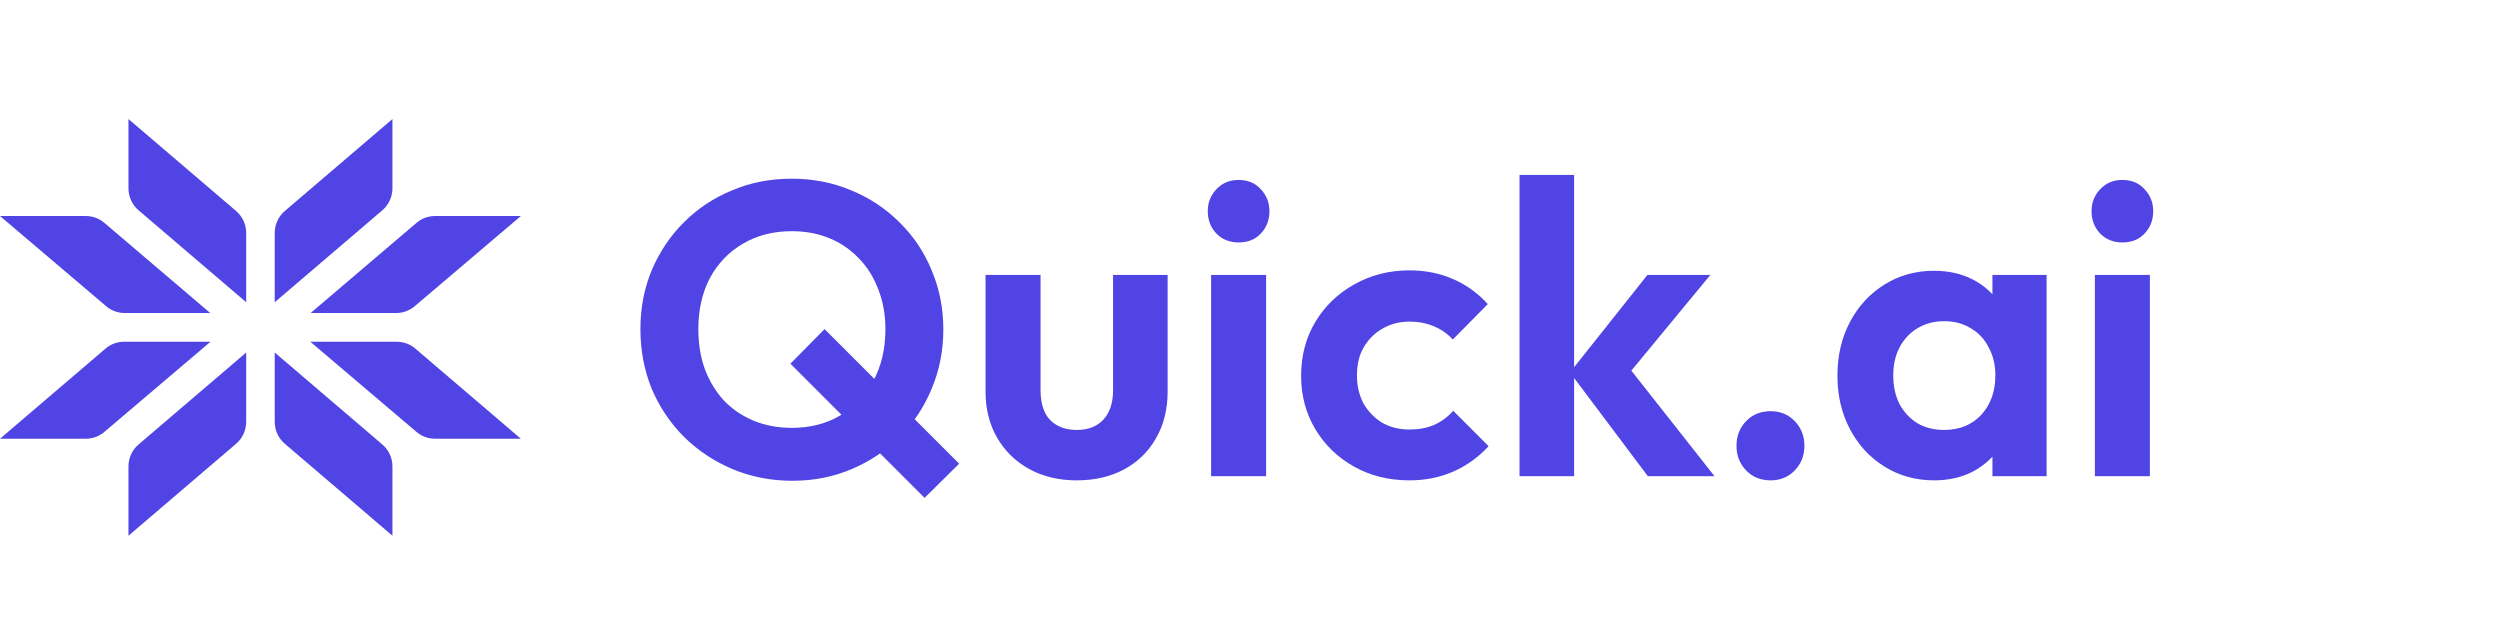
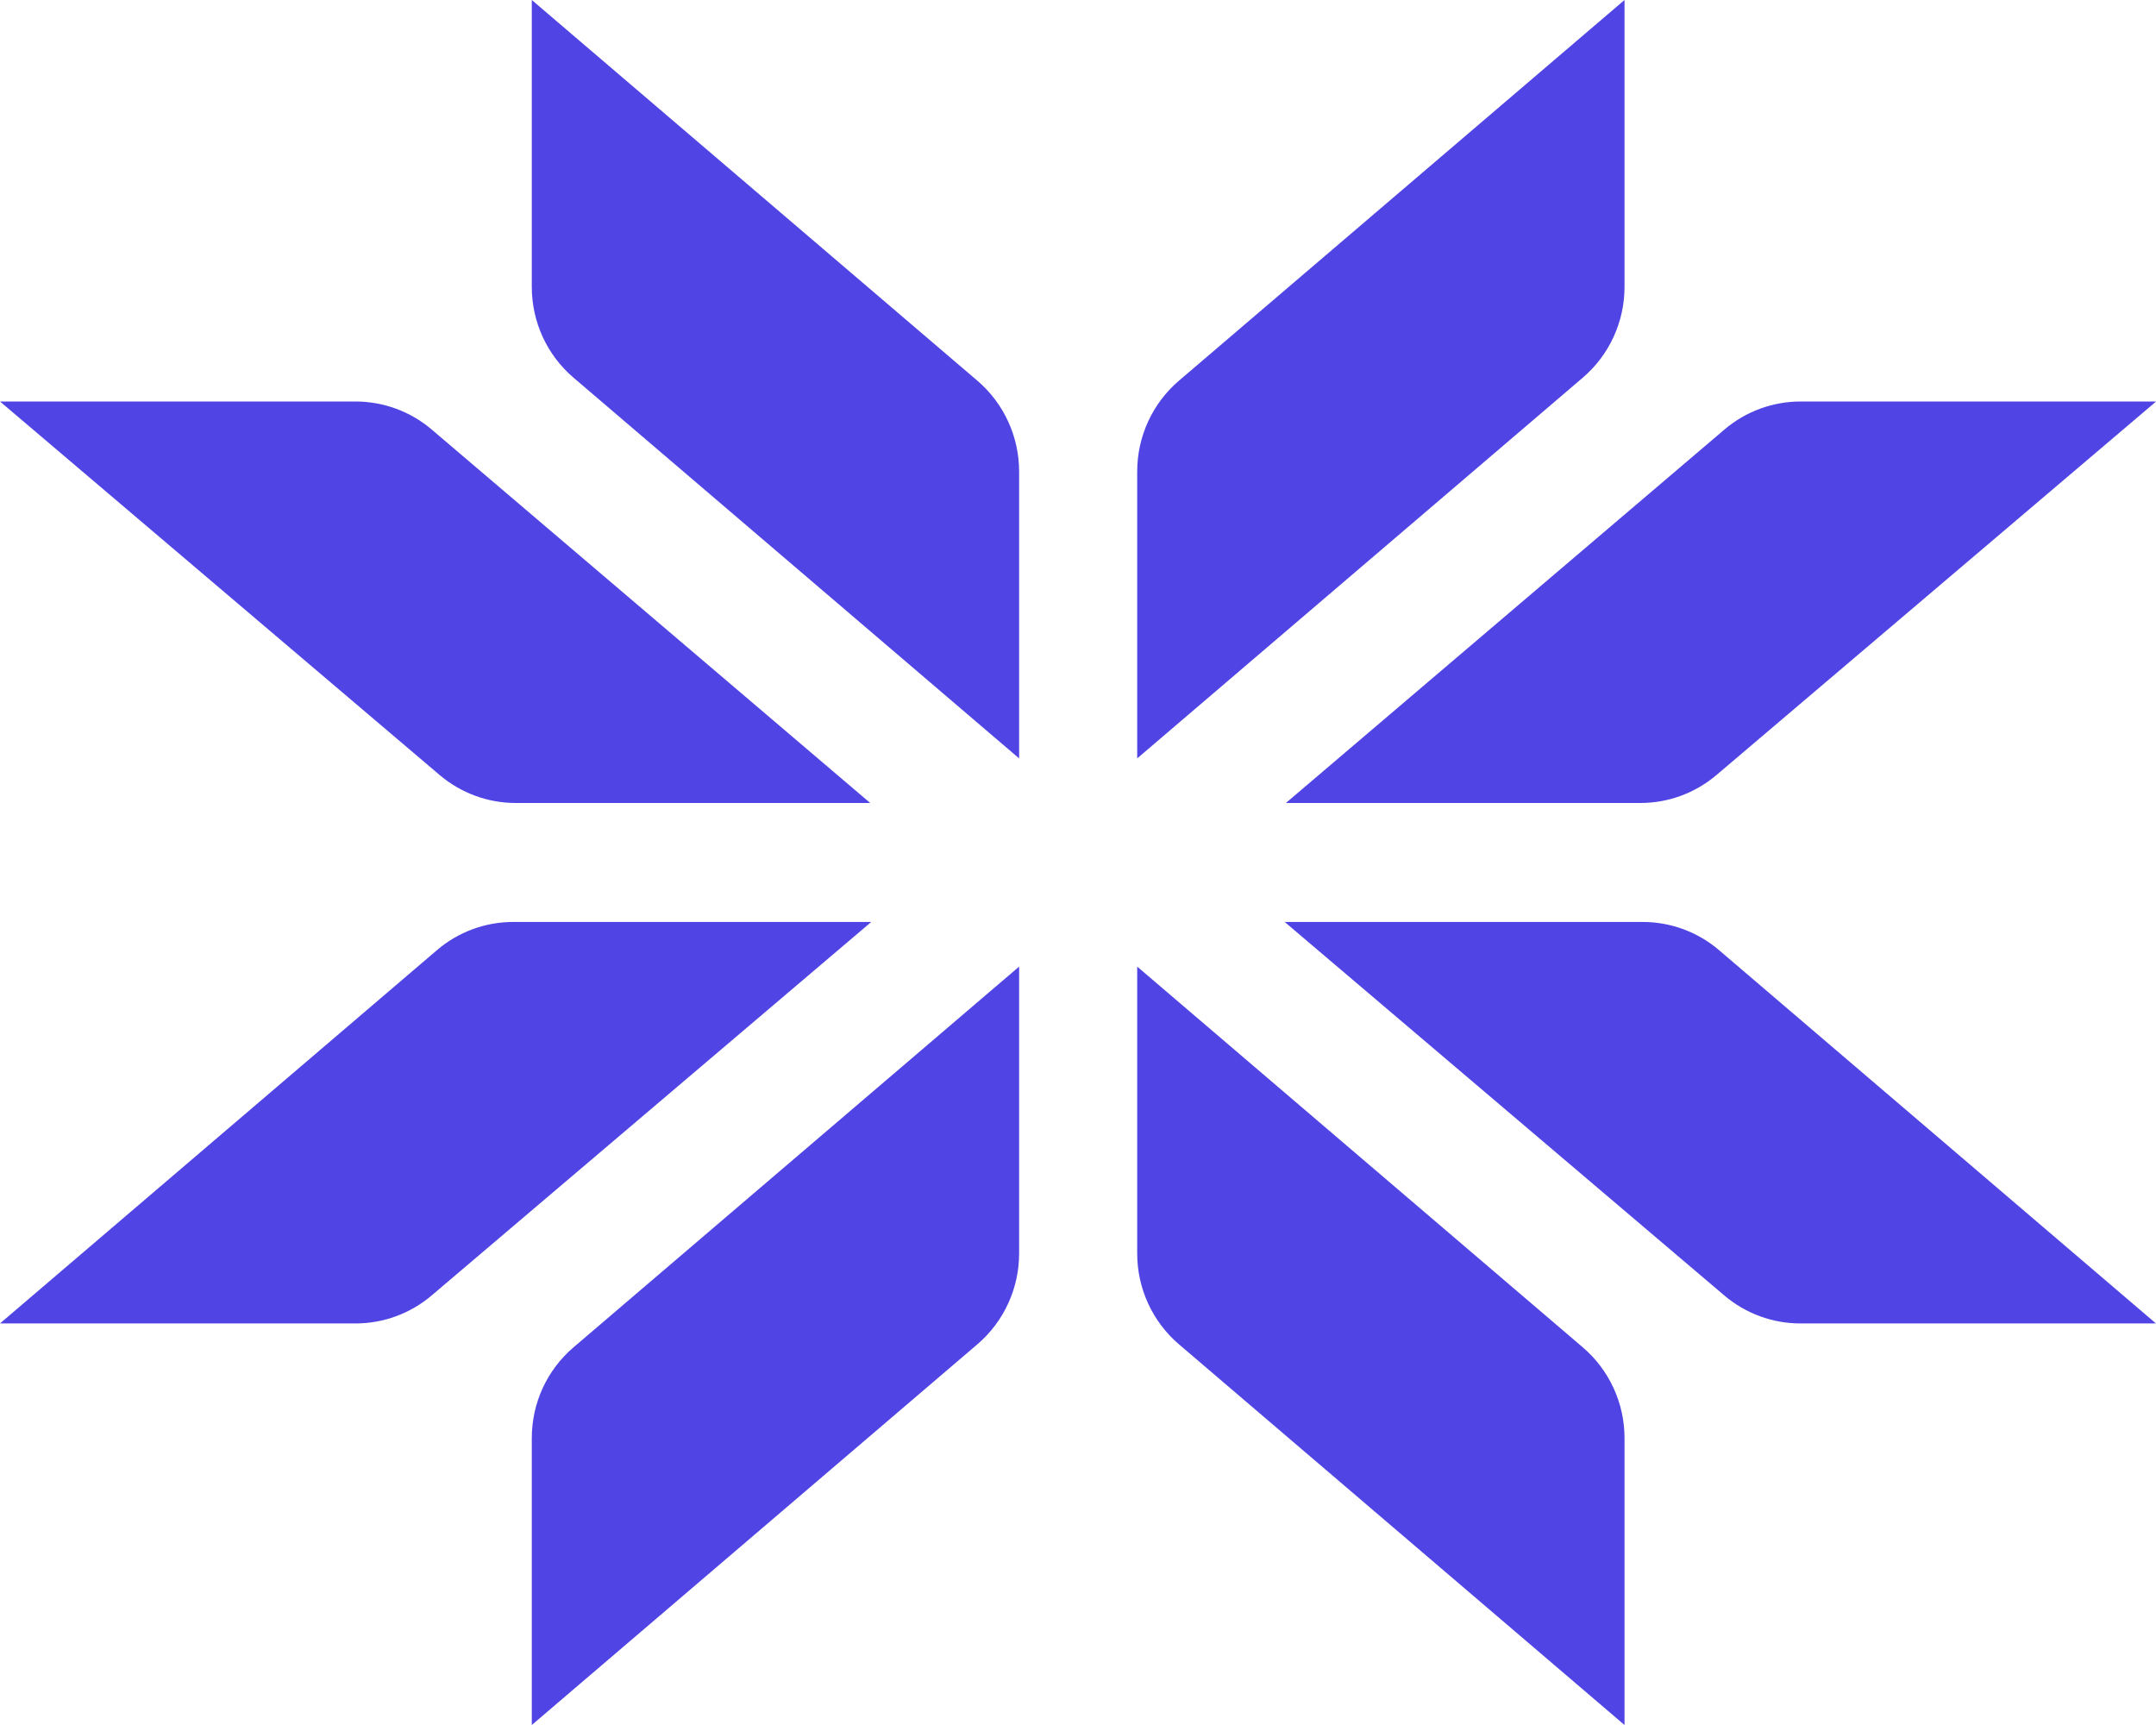
- <svg xmlns="http://www.w3.org/2000/svg" width="168" height="43" viewBox="0 0 168 43" fill="none">
-   <path d="M53.256 32.308C51.819 32.308 50.475 32.047 49.224 31.524C47.992 31.001 46.909 30.283 45.976 29.368C45.043 28.435 44.315 27.352 43.792 26.12C43.288 24.869 43.036 23.535 43.036 22.116C43.036 20.697 43.288 19.381 43.792 18.168C44.315 16.936 45.033 15.863 45.948 14.948C46.881 14.015 47.964 13.296 49.196 12.792C50.428 12.269 51.763 12.008 53.2 12.008C54.637 12.008 55.972 12.269 57.204 12.792C58.436 13.296 59.519 14.015 60.452 14.948C61.385 15.863 62.104 16.936 62.608 18.168C63.131 19.4 63.392 20.725 63.392 22.144C63.392 23.563 63.131 24.888 62.608 26.12C62.104 27.352 61.385 28.435 60.452 29.368C59.537 30.283 58.464 31.001 57.232 31.524C56 32.047 54.675 32.308 53.256 32.308ZM62.132 33.456L53.116 24.44L55.412 22.116L64.456 31.16L62.132 33.456ZM53.2 28.752C54.451 28.752 55.543 28.472 56.476 27.912C57.428 27.352 58.165 26.577 58.688 25.588C59.229 24.599 59.5 23.441 59.5 22.116C59.5 21.145 59.341 20.259 59.024 19.456C58.725 18.653 58.296 17.963 57.736 17.384C57.176 16.787 56.513 16.329 55.748 16.012C54.983 15.695 54.133 15.536 53.2 15.536C51.968 15.536 50.876 15.816 49.924 16.376C48.991 16.917 48.253 17.683 47.712 18.672C47.189 19.661 46.928 20.809 46.928 22.116C46.928 23.105 47.077 24.011 47.376 24.832C47.693 25.653 48.123 26.353 48.664 26.932C49.224 27.511 49.887 27.959 50.652 28.276C51.436 28.593 52.285 28.752 53.2 28.752ZM72.361 32.28C71.166 32.28 70.102 32.028 69.169 31.524C68.254 31.02 67.535 30.32 67.013 29.424C66.49 28.528 66.229 27.492 66.229 26.316V18.476H69.925V26.232C69.925 26.792 70.018 27.277 70.205 27.688C70.391 28.08 70.671 28.379 71.045 28.584C71.418 28.789 71.857 28.892 72.361 28.892C73.126 28.892 73.723 28.659 74.153 28.192C74.582 27.725 74.797 27.072 74.797 26.232V18.476H78.465V26.316C78.465 27.511 78.203 28.556 77.681 29.452C77.177 30.348 76.458 31.048 75.525 31.552C74.61 32.037 73.555 32.28 72.361 32.28ZM81.386 32V18.476H85.082V32H81.386ZM83.234 16.292C82.636 16.292 82.142 16.096 81.75 15.704C81.358 15.293 81.162 14.789 81.162 14.192C81.162 13.613 81.358 13.119 81.75 12.708C82.142 12.297 82.636 12.092 83.234 12.092C83.85 12.092 84.344 12.297 84.718 12.708C85.11 13.119 85.306 13.613 85.306 14.192C85.306 14.789 85.11 15.293 84.718 15.704C84.344 16.096 83.85 16.292 83.234 16.292ZM94.715 32.28C93.334 32.28 92.092 31.972 90.991 31.356C89.89 30.74 89.022 29.9 88.387 28.836C87.752 27.772 87.435 26.577 87.435 25.252C87.435 23.908 87.752 22.704 88.387 21.64C89.022 20.576 89.89 19.736 90.991 19.12C92.111 18.485 93.352 18.168 94.715 18.168C95.779 18.168 96.759 18.364 97.655 18.756C98.551 19.148 99.326 19.708 99.979 20.436L97.627 22.816C97.272 22.424 96.843 22.125 96.339 21.92C95.854 21.715 95.312 21.612 94.715 21.612C94.043 21.612 93.436 21.771 92.895 22.088C92.372 22.387 91.952 22.807 91.635 23.348C91.336 23.871 91.187 24.496 91.187 25.224C91.187 25.933 91.336 26.568 91.635 27.128C91.952 27.669 92.372 28.099 92.895 28.416C93.436 28.715 94.043 28.864 94.715 28.864C95.331 28.864 95.882 28.761 96.367 28.556C96.871 28.332 97.3 28.015 97.655 27.604L100.035 29.984C99.344 30.731 98.551 31.3 97.655 31.692C96.759 32.084 95.779 32.28 94.715 32.28ZM110.736 32L105.5 25.028L110.708 18.476H114.936L108.832 25.868L108.972 24.076L115.216 32H110.736ZM102.112 32V11.756H105.78V32H102.112ZM118.988 32.28C118.316 32.28 117.765 32.056 117.336 31.608C116.906 31.16 116.692 30.609 116.692 29.956C116.692 29.303 116.906 28.752 117.336 28.304C117.765 27.856 118.316 27.632 118.988 27.632C119.641 27.632 120.182 27.856 120.612 28.304C121.041 28.752 121.256 29.303 121.256 29.956C121.256 30.609 121.041 31.16 120.612 31.608C120.182 32.056 119.641 32.28 118.988 32.28ZM129.971 32.28C128.739 32.28 127.629 31.972 126.639 31.356C125.65 30.74 124.875 29.9 124.315 28.836C123.755 27.772 123.475 26.577 123.475 25.252C123.475 23.908 123.755 22.704 124.315 21.64C124.875 20.576 125.65 19.736 126.639 19.12C127.629 18.504 128.739 18.196 129.971 18.196C130.942 18.196 131.81 18.392 132.575 18.784C133.341 19.176 133.947 19.727 134.395 20.436C134.862 21.127 135.114 21.911 135.151 22.788V27.66C135.114 28.556 134.862 29.349 134.395 30.04C133.947 30.731 133.341 31.281 132.575 31.692C131.81 32.084 130.942 32.28 129.971 32.28ZM130.643 28.892C131.67 28.892 132.501 28.556 133.135 27.884C133.77 27.193 134.087 26.307 134.087 25.224C134.087 24.515 133.938 23.889 133.639 23.348C133.359 22.788 132.958 22.359 132.435 22.06C131.931 21.743 131.334 21.584 130.643 21.584C129.971 21.584 129.374 21.743 128.851 22.06C128.347 22.359 127.946 22.788 127.647 23.348C127.367 23.889 127.227 24.515 127.227 25.224C127.227 25.952 127.367 26.596 127.647 27.156C127.946 27.697 128.347 28.127 128.851 28.444C129.374 28.743 129.971 28.892 130.643 28.892ZM133.891 32V28.36L134.479 25.056L133.891 21.808V18.476H137.531V32H133.891ZM140.776 32V18.476H144.472V32H140.776ZM142.624 16.292C142.027 16.292 141.532 16.096 141.14 15.704C140.748 15.293 140.552 14.789 140.552 14.192C140.552 13.613 140.748 13.119 141.14 12.708C141.532 12.297 142.027 12.092 142.624 12.092C143.24 12.092 143.735 12.297 144.108 12.708C144.5 13.119 144.696 13.613 144.696 14.192C144.696 14.789 144.5 15.293 144.108 15.704C143.735 16.096 143.24 16.292 142.624 16.292Z" fill="#5044E5" />
-   <path d="M8.633 8L15.867 14.18C16.296 14.547 16.544 15.086 16.544 15.653V20.31L9.31 14.13C8.88 13.763 8.633 13.225 8.633 12.658V8Z" fill="#5044E5" />
-   <path d="M8.633 36L15.867 29.82C16.296 29.453 16.544 28.914 16.544 28.347V23.689L9.31 29.87C8.88 30.237 8.633 30.775 8.633 31.342V36Z" fill="#5044E5" />
-   <path d="M0 14.517L7.136 20.579C7.482 20.873 7.92 21.034 8.372 21.034H14.127L7.009 14.973C6.663 14.678 6.224 14.517 5.77 14.517H0Z" fill="#5044E5" />
-   <path d="M0 29.482L7.092 23.424C7.438 23.127 7.878 22.965 8.332 22.965H14.144L7.008 29.027C6.662 29.321 6.224 29.482 5.772 29.482H0Z" fill="#5044E5" />
-   <path d="M26.372 8L19.138 14.18C18.709 14.547 18.461 15.086 18.461 15.653V20.31L25.695 14.13C26.124 13.763 26.372 13.225 26.372 12.658V8Z" fill="#5044E5" />
-   <path d="M26.372 36L19.138 29.82C18.709 29.453 18.461 28.914 18.461 28.347V23.689L25.695 29.87C26.124 30.237 26.372 30.775 26.372 31.342V36Z" fill="#5044E5" />
-   <path d="M35.002 14.517L27.866 20.579C27.52 20.873 27.082 21.034 26.63 21.034H20.875L27.993 14.973C28.339 14.678 28.778 14.517 29.231 14.517H35.002Z" fill="#5044E5" />
-   <path d="M34.999 29.482L27.908 23.424C27.561 23.127 27.121 22.965 26.667 22.965H20.855L27.991 29.027C28.337 29.321 28.775 29.482 29.228 29.482H34.999Z" fill="#5044E5" />
+ <svg xmlns="http://www.w3.org/2000/svg" width="35" height="28" viewBox="0 0 35 28" fill="none">
+   <path d="M8.633 0L15.867 6.18C16.296 6.547 16.544 7.086 16.544 7.653V12.31L9.31 6.13C8.88 5.763 8.633 5.225 8.633 4.658V0Z" fill="#5044E5" />
+   <path d="M8.633 28L15.867 21.82C16.296 21.453 16.544 20.914 16.544 20.347V15.69L9.31 21.87C8.88 22.237 8.633 22.775 8.633 23.342V28Z" fill="#5044E5" />
+   <path d="M0 6.517L7.136 12.579C7.482 12.873 7.92 13.034 8.372 13.034H14.127L7.009 6.973C6.663 6.678 6.224 6.517 5.77 6.517H0Z" fill="#5044E5" />
+   <path d="M0 21.482L7.092 15.424C7.438 15.127 7.878 14.965 8.332 14.965H14.144L7.008 21.027C6.662 21.321 6.224 21.482 5.772 21.482H0Z" fill="#5044E5" />
+   <path d="M26.372 0L19.138 6.18C18.709 6.547 18.461 7.086 18.461 7.653V12.31L25.695 6.13C26.124 5.763 26.372 5.225 26.372 4.658V0Z" fill="#5044E5" />
+   <path d="M26.372 28L19.138 21.82C18.709 21.453 18.461 20.914 18.461 20.347V15.69L25.695 21.87C26.124 22.237 26.372 22.775 26.372 23.342V28Z" fill="#5044E5" />
+   <path d="M35.002 6.517L27.866 12.579C27.52 12.873 27.082 13.034 26.63 13.034H20.875L27.993 6.973C28.339 6.678 28.778 6.517 29.231 6.517H35.002Z" fill="#5044E5" />
+   <path d="M34.999 21.482L27.908 15.424C27.561 15.127 27.121 14.965 26.667 14.965H20.855L27.991 21.027C28.337 21.321 28.775 21.482 29.228 21.482H34.999Z" fill="#5044E5" />
</svg>
